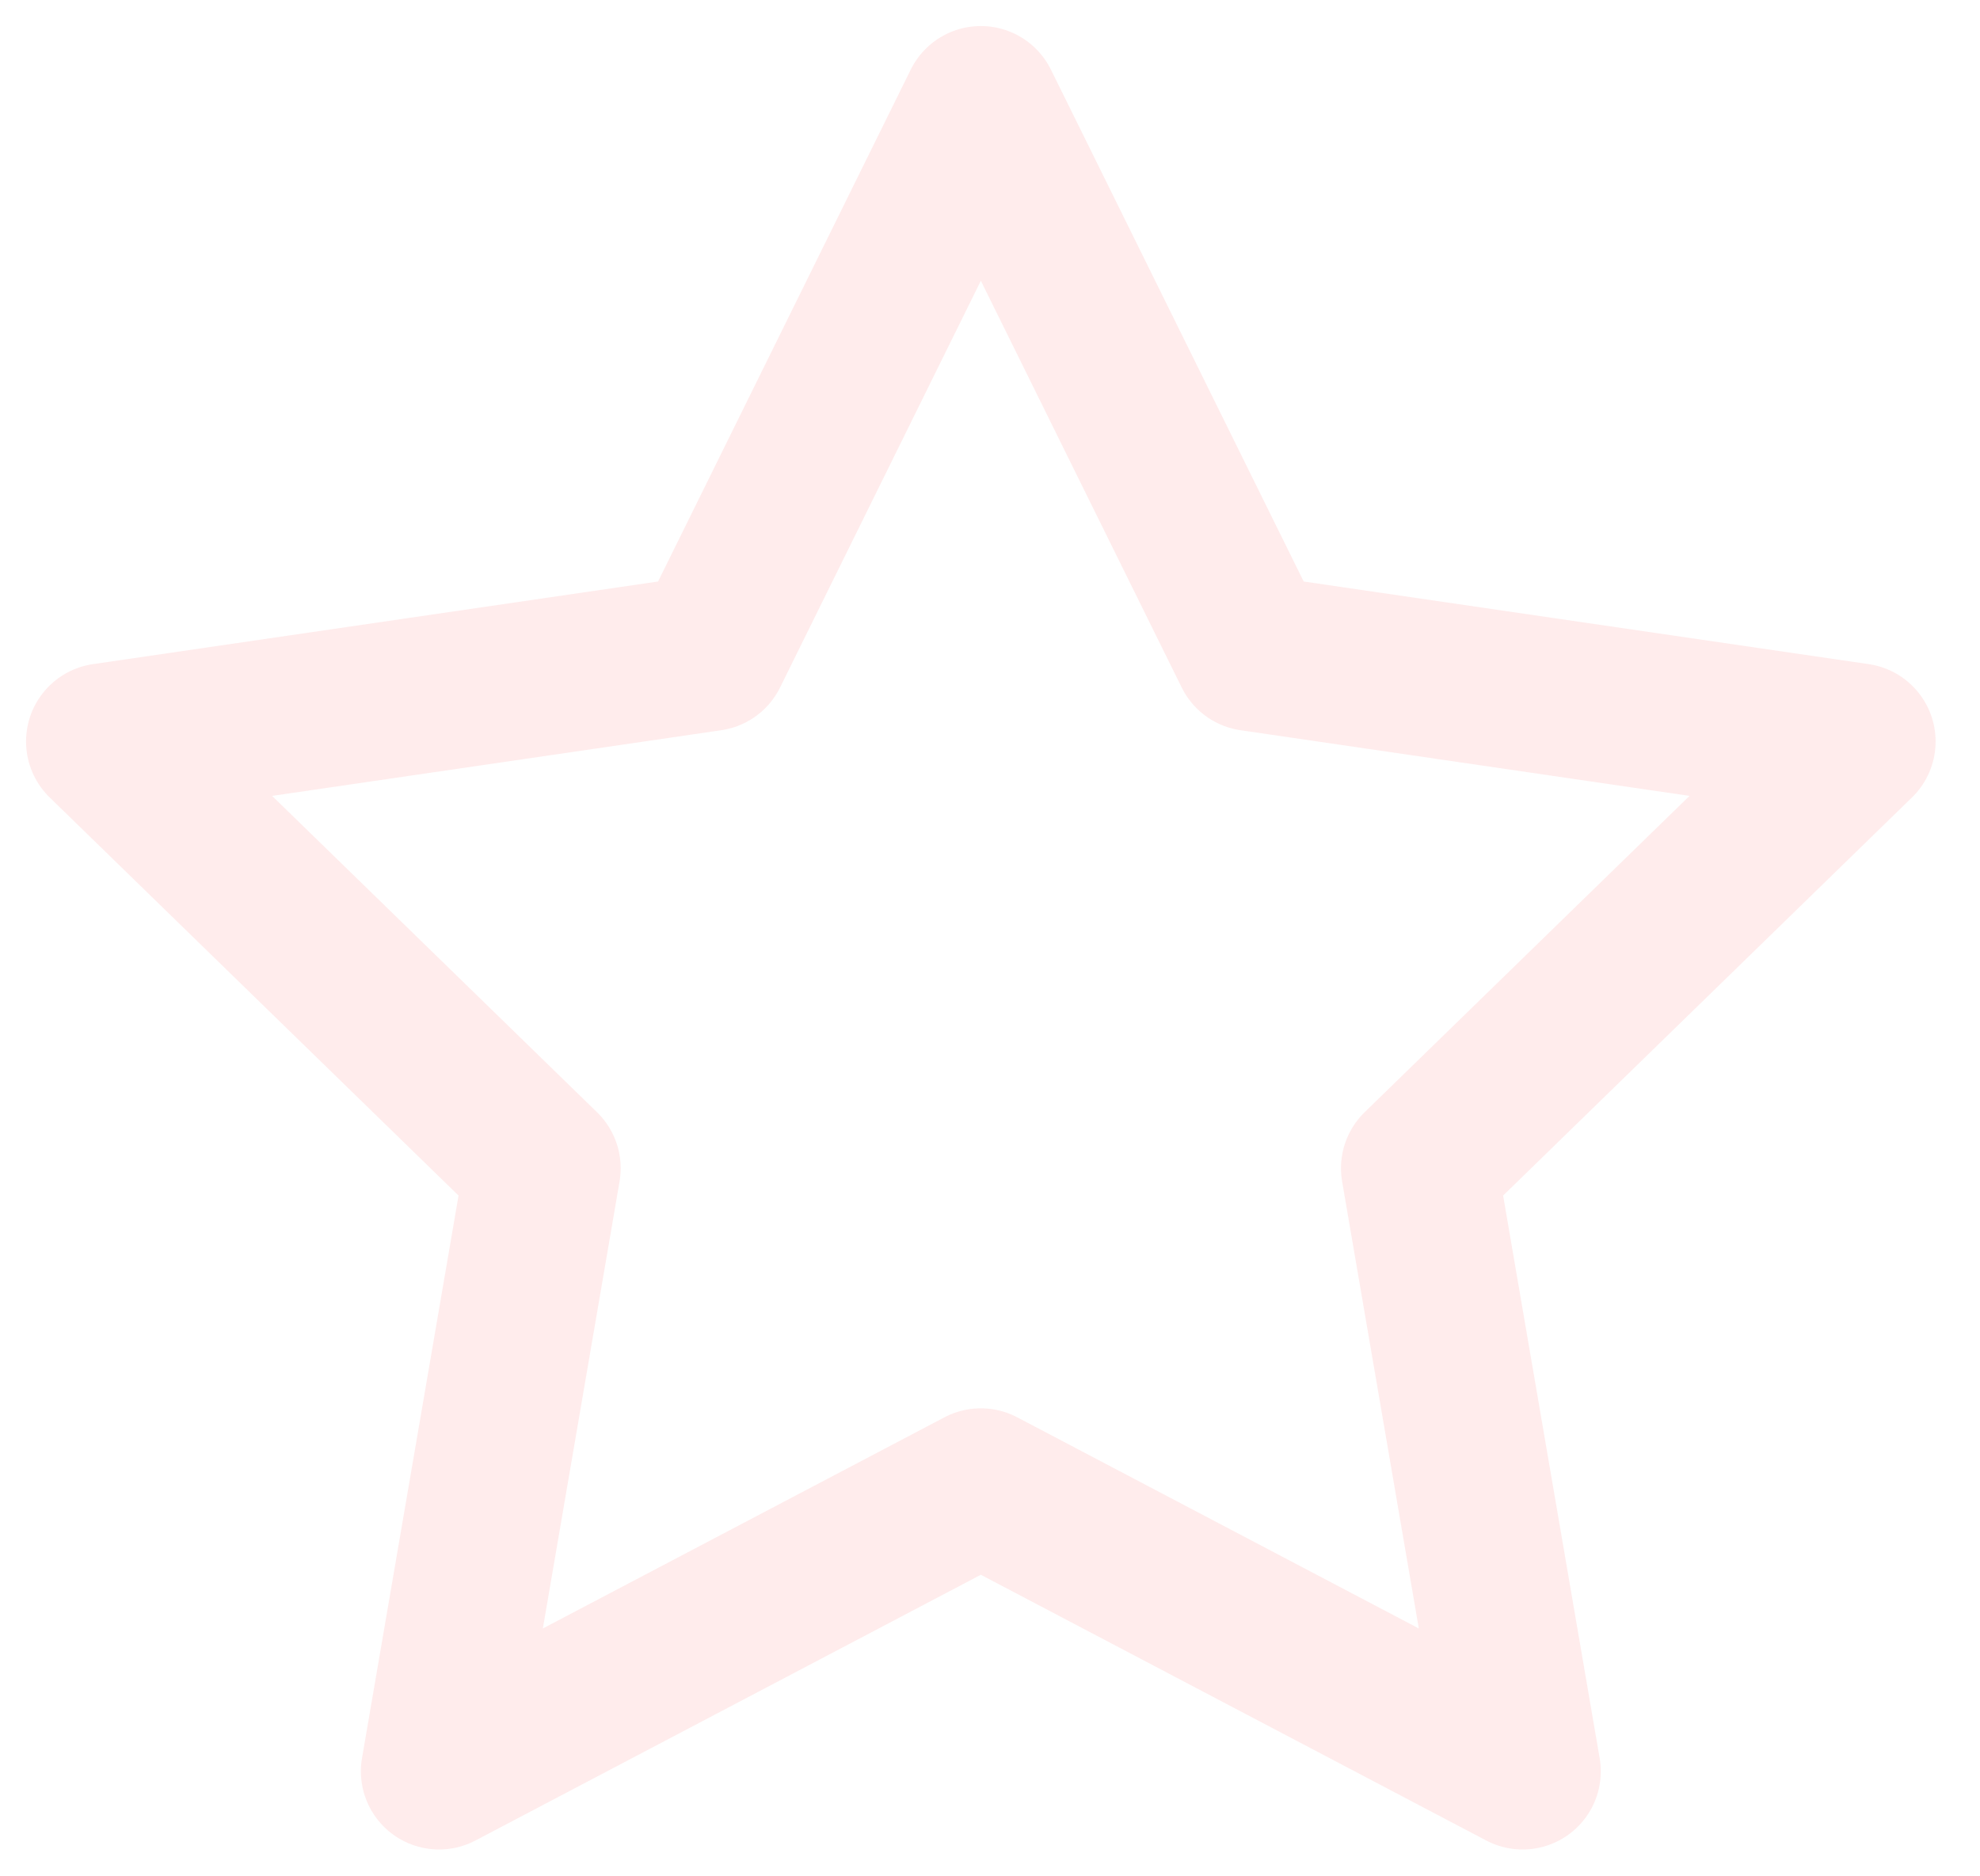
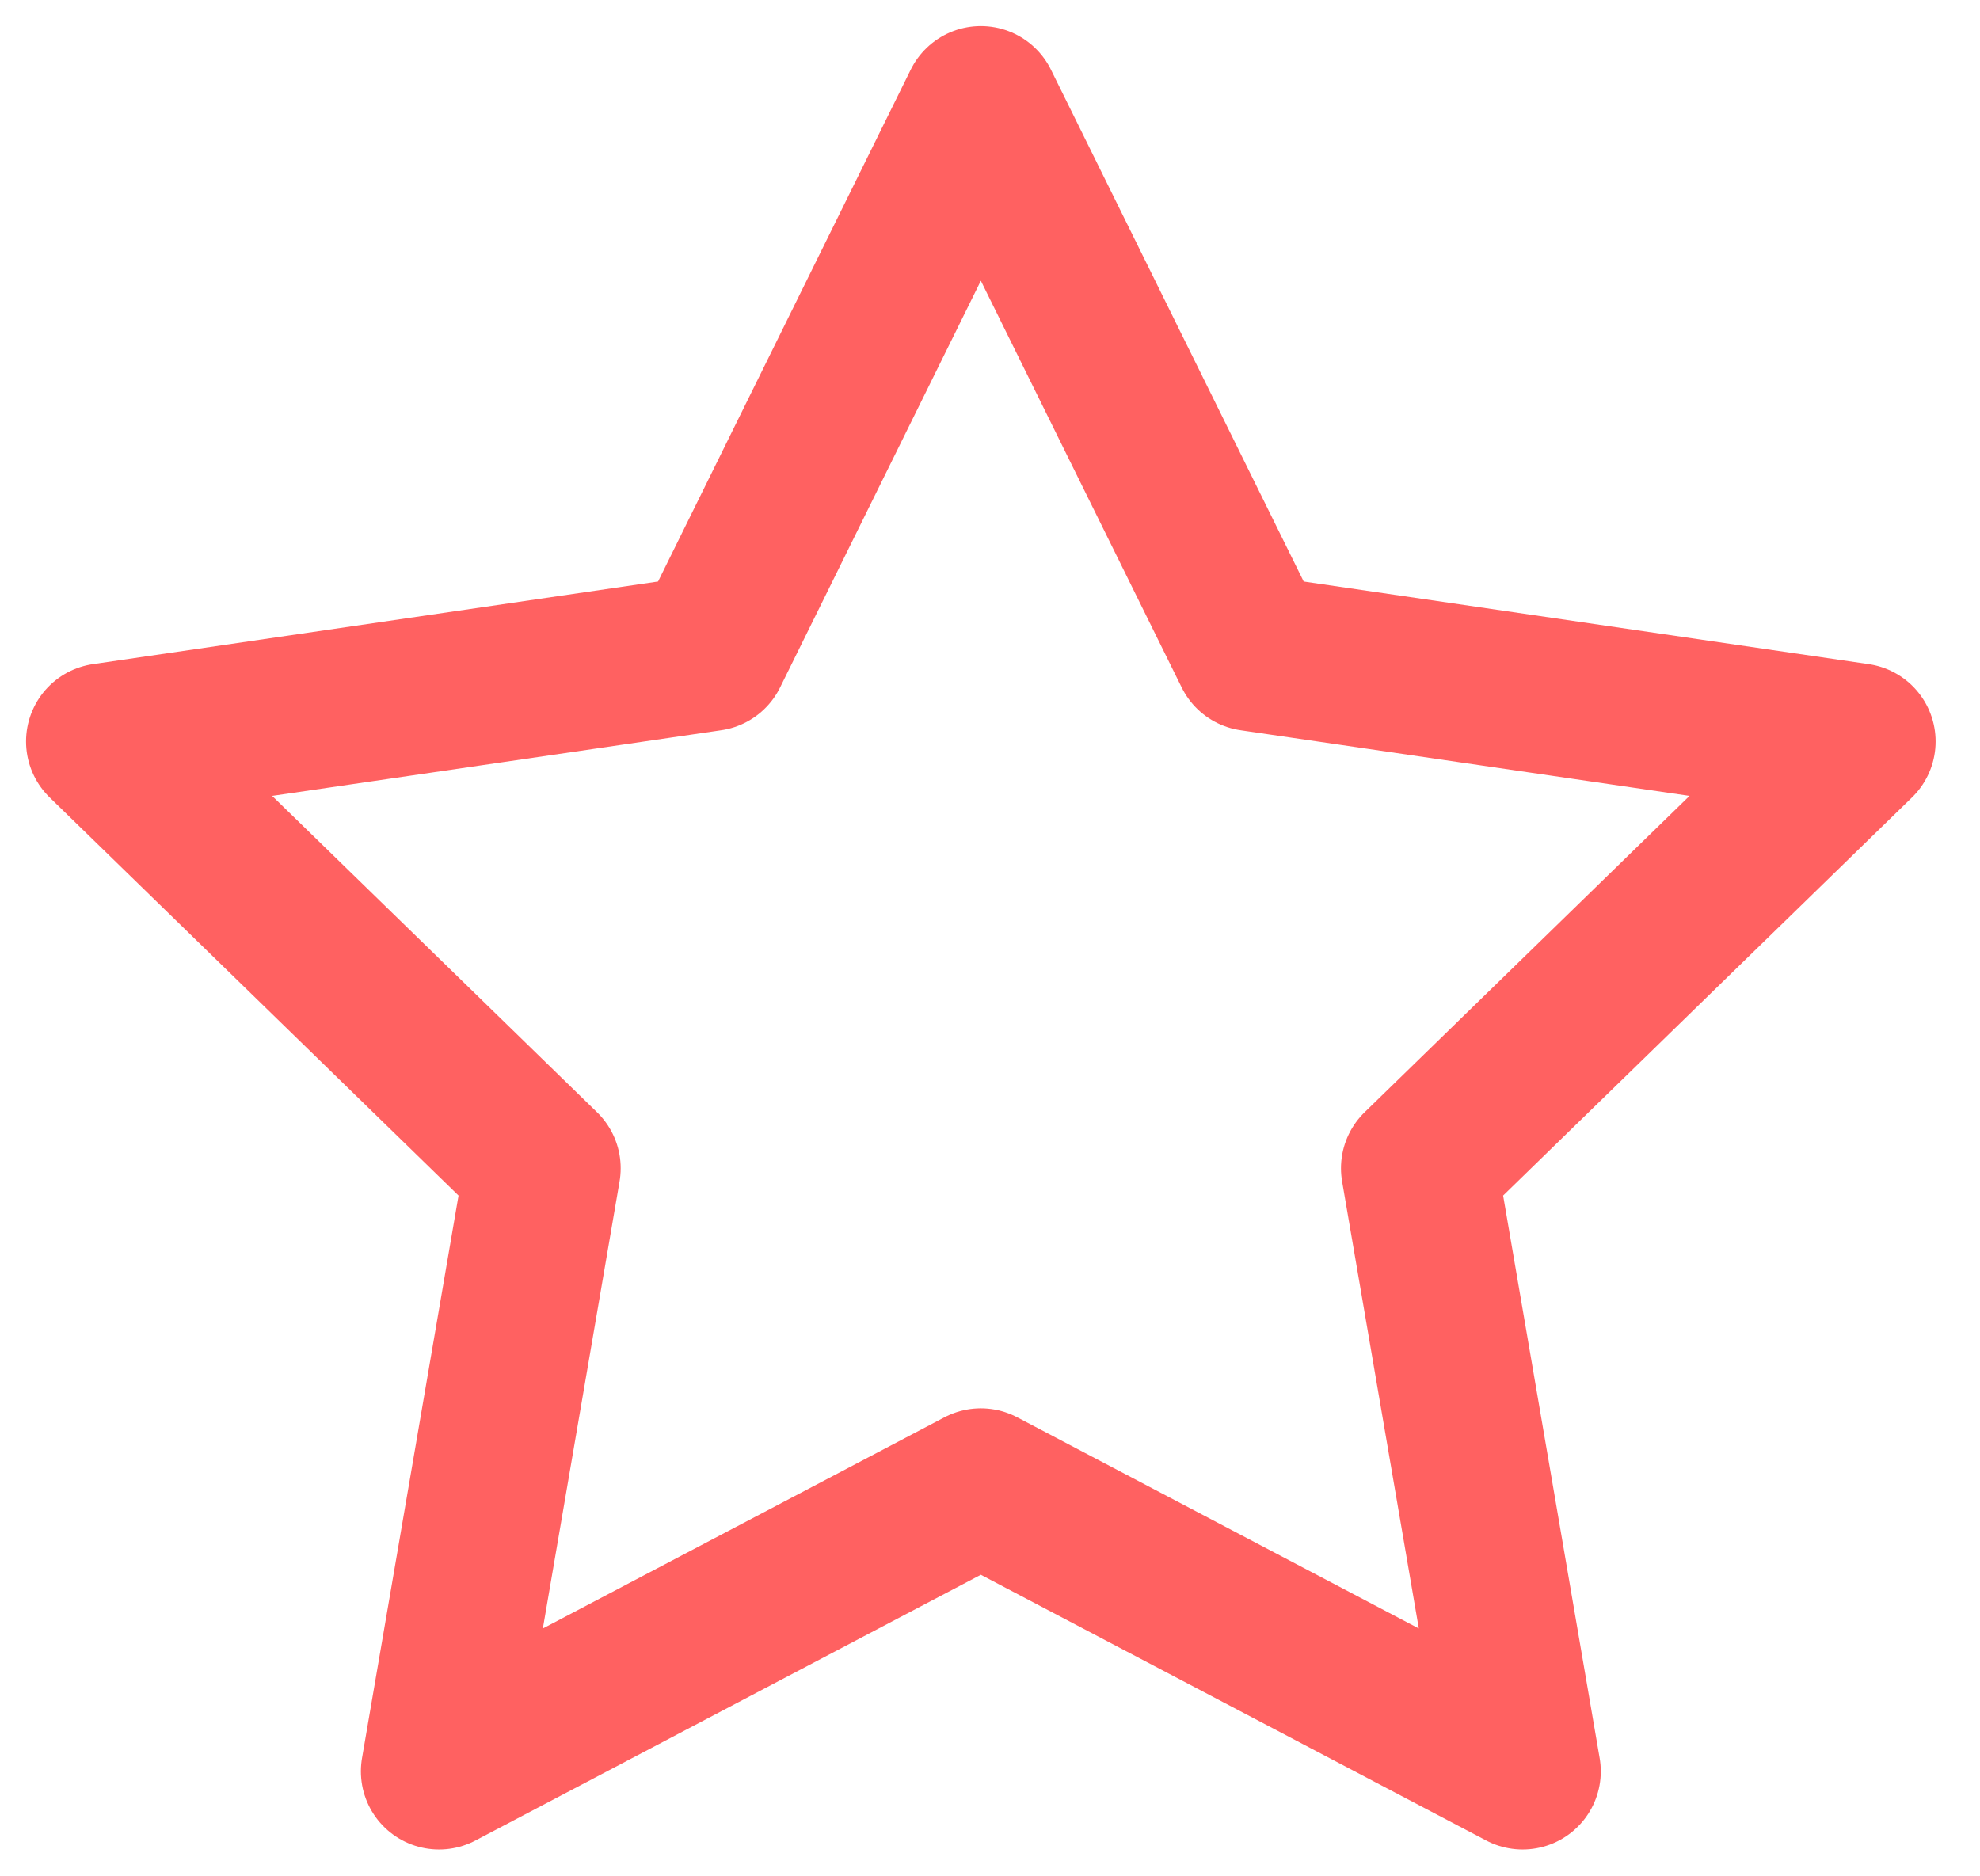
<svg xmlns="http://www.w3.org/2000/svg" width="19" height="18" viewBox="0 0 19 18" fill="none">
-   <path d="M9.412 1L12.012 6.266L17.824 7.116L13.618 11.212L14.611 17L9.412 14.266L4.213 17L5.206 11.212L1 7.116L6.813 6.266L9.412 1Z" stroke="#FFECEC" stroke-width="1.5" stroke-linecap="round" stroke-linejoin="round" />
+   <path d="M9.412 1L12.012 6.266L17.824 7.116L13.618 11.212L14.611 17L9.412 14.266L4.213 17L5.206 11.212L1 7.116L6.813 6.266L9.412 1Z" stroke="#FF6161" stroke-width="1.5" stroke-linecap="round" stroke-linejoin="round" />
</svg>
